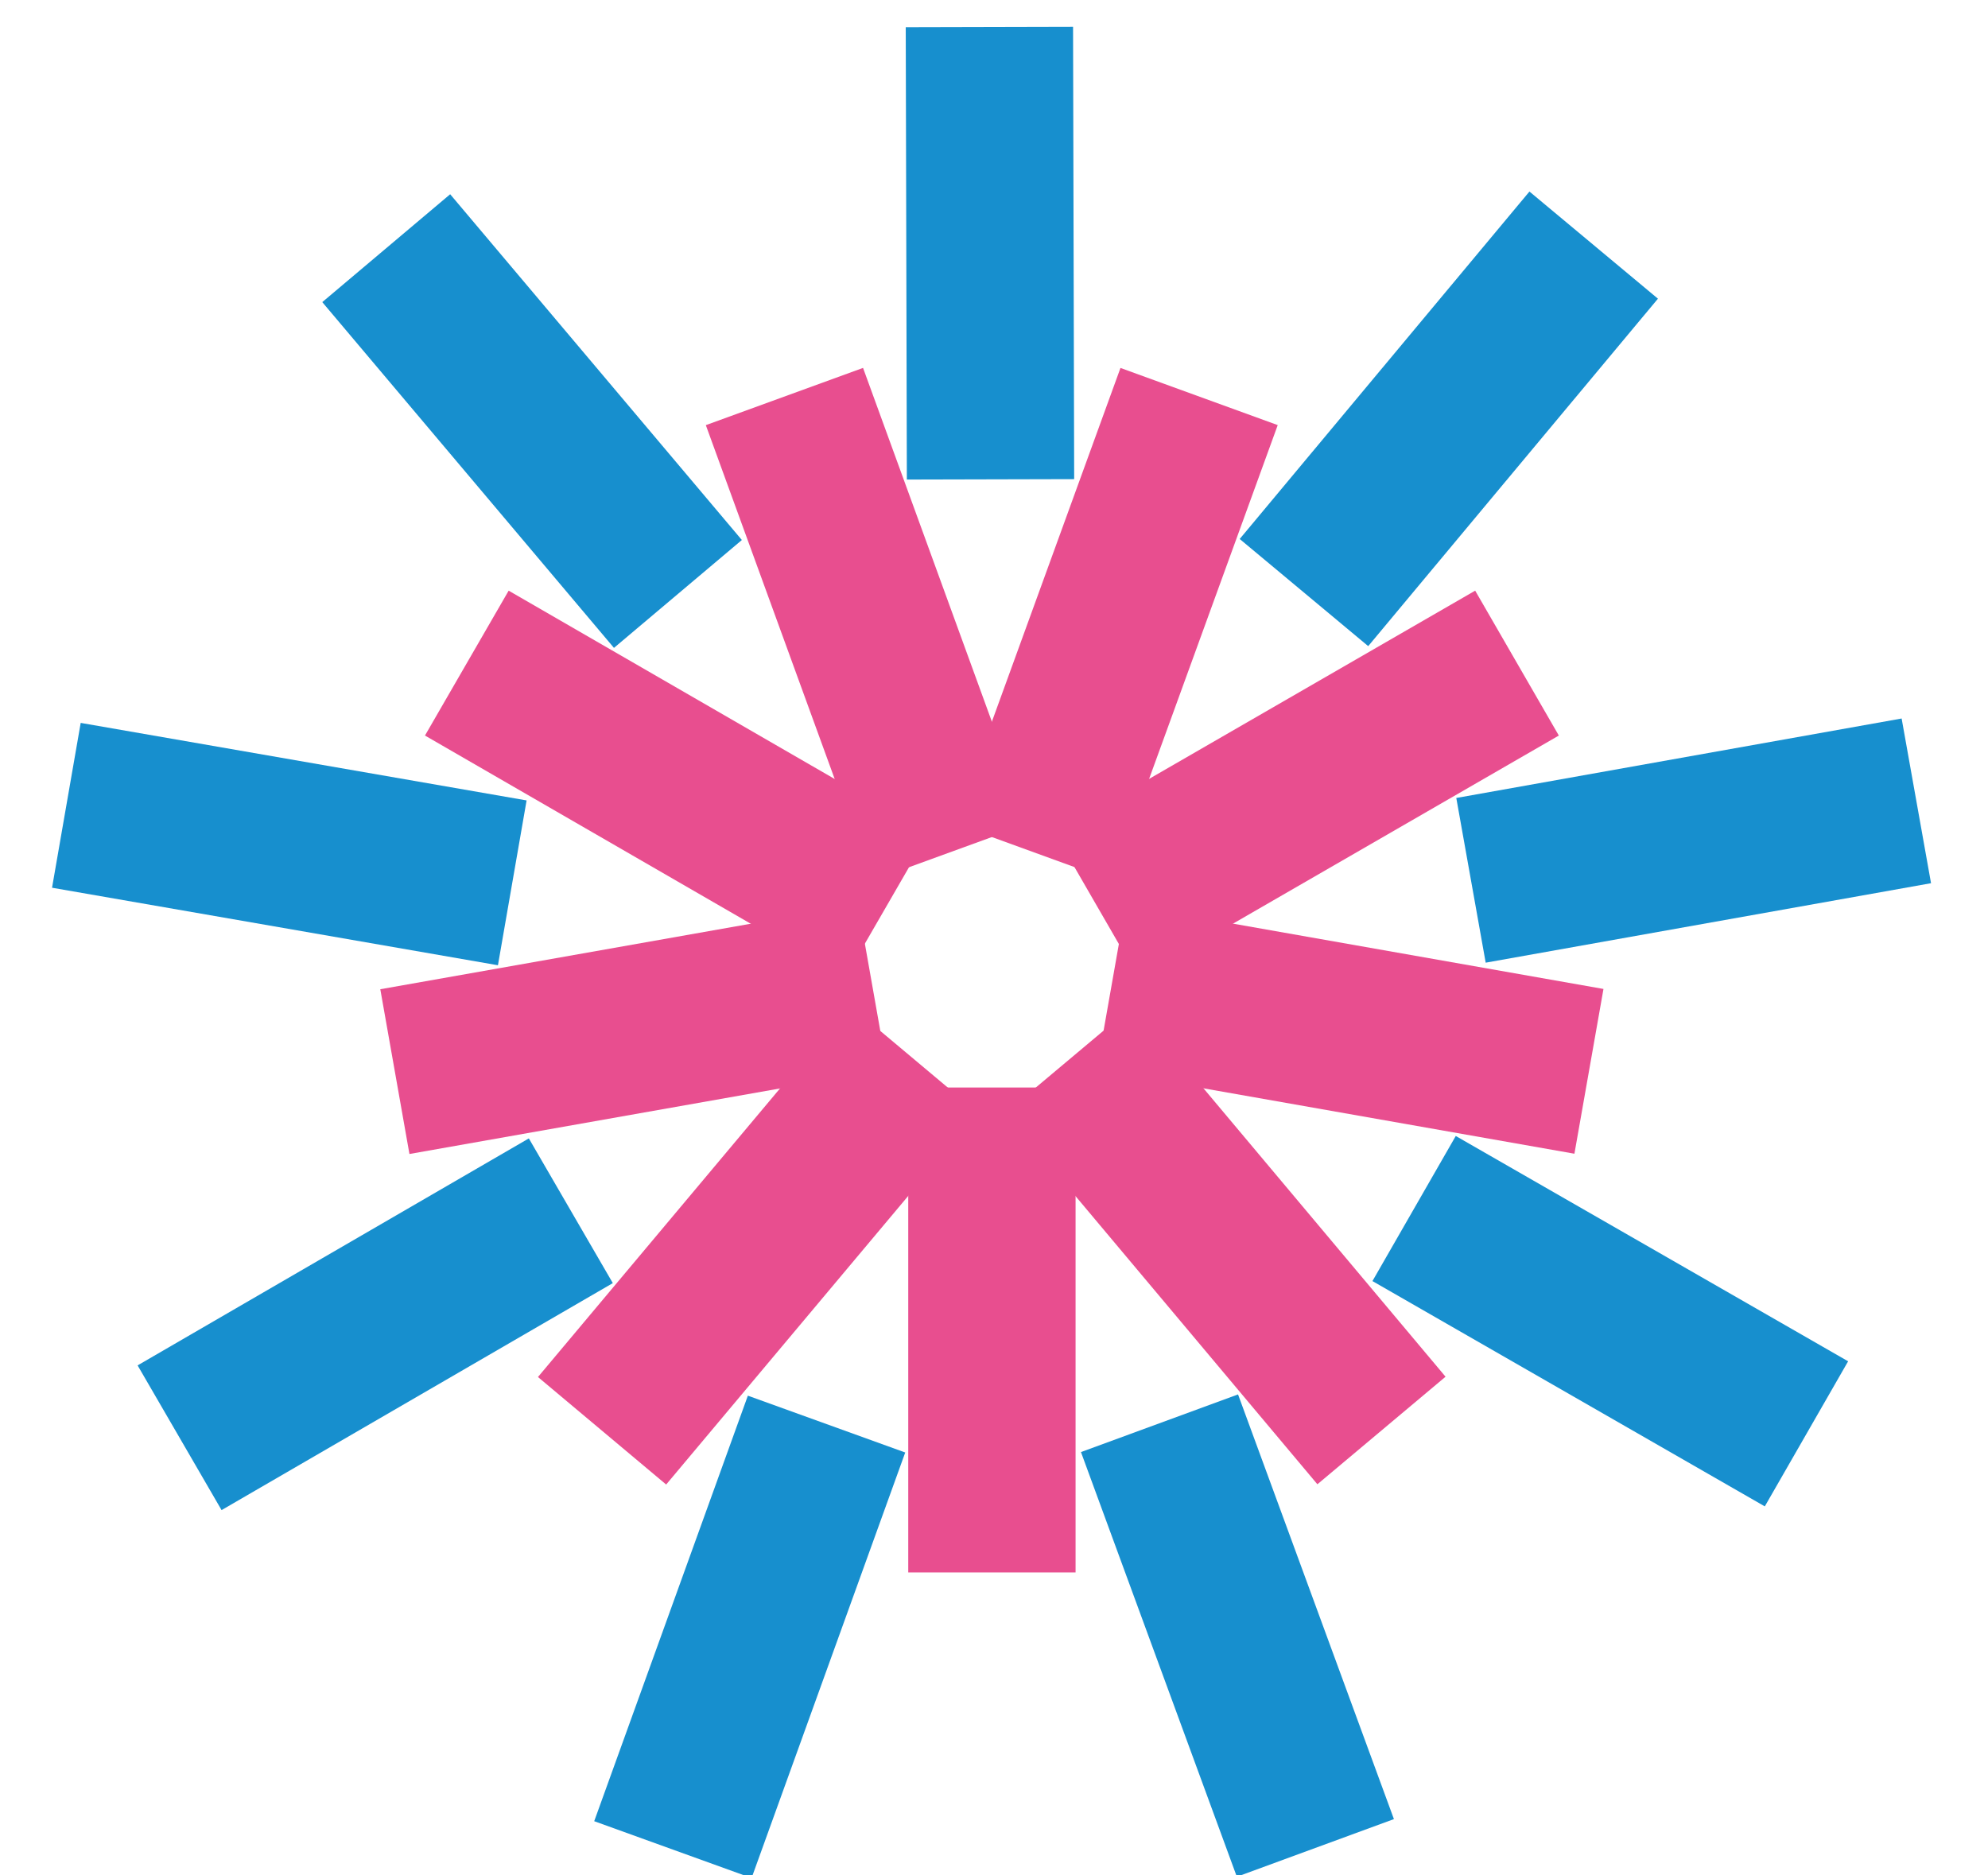
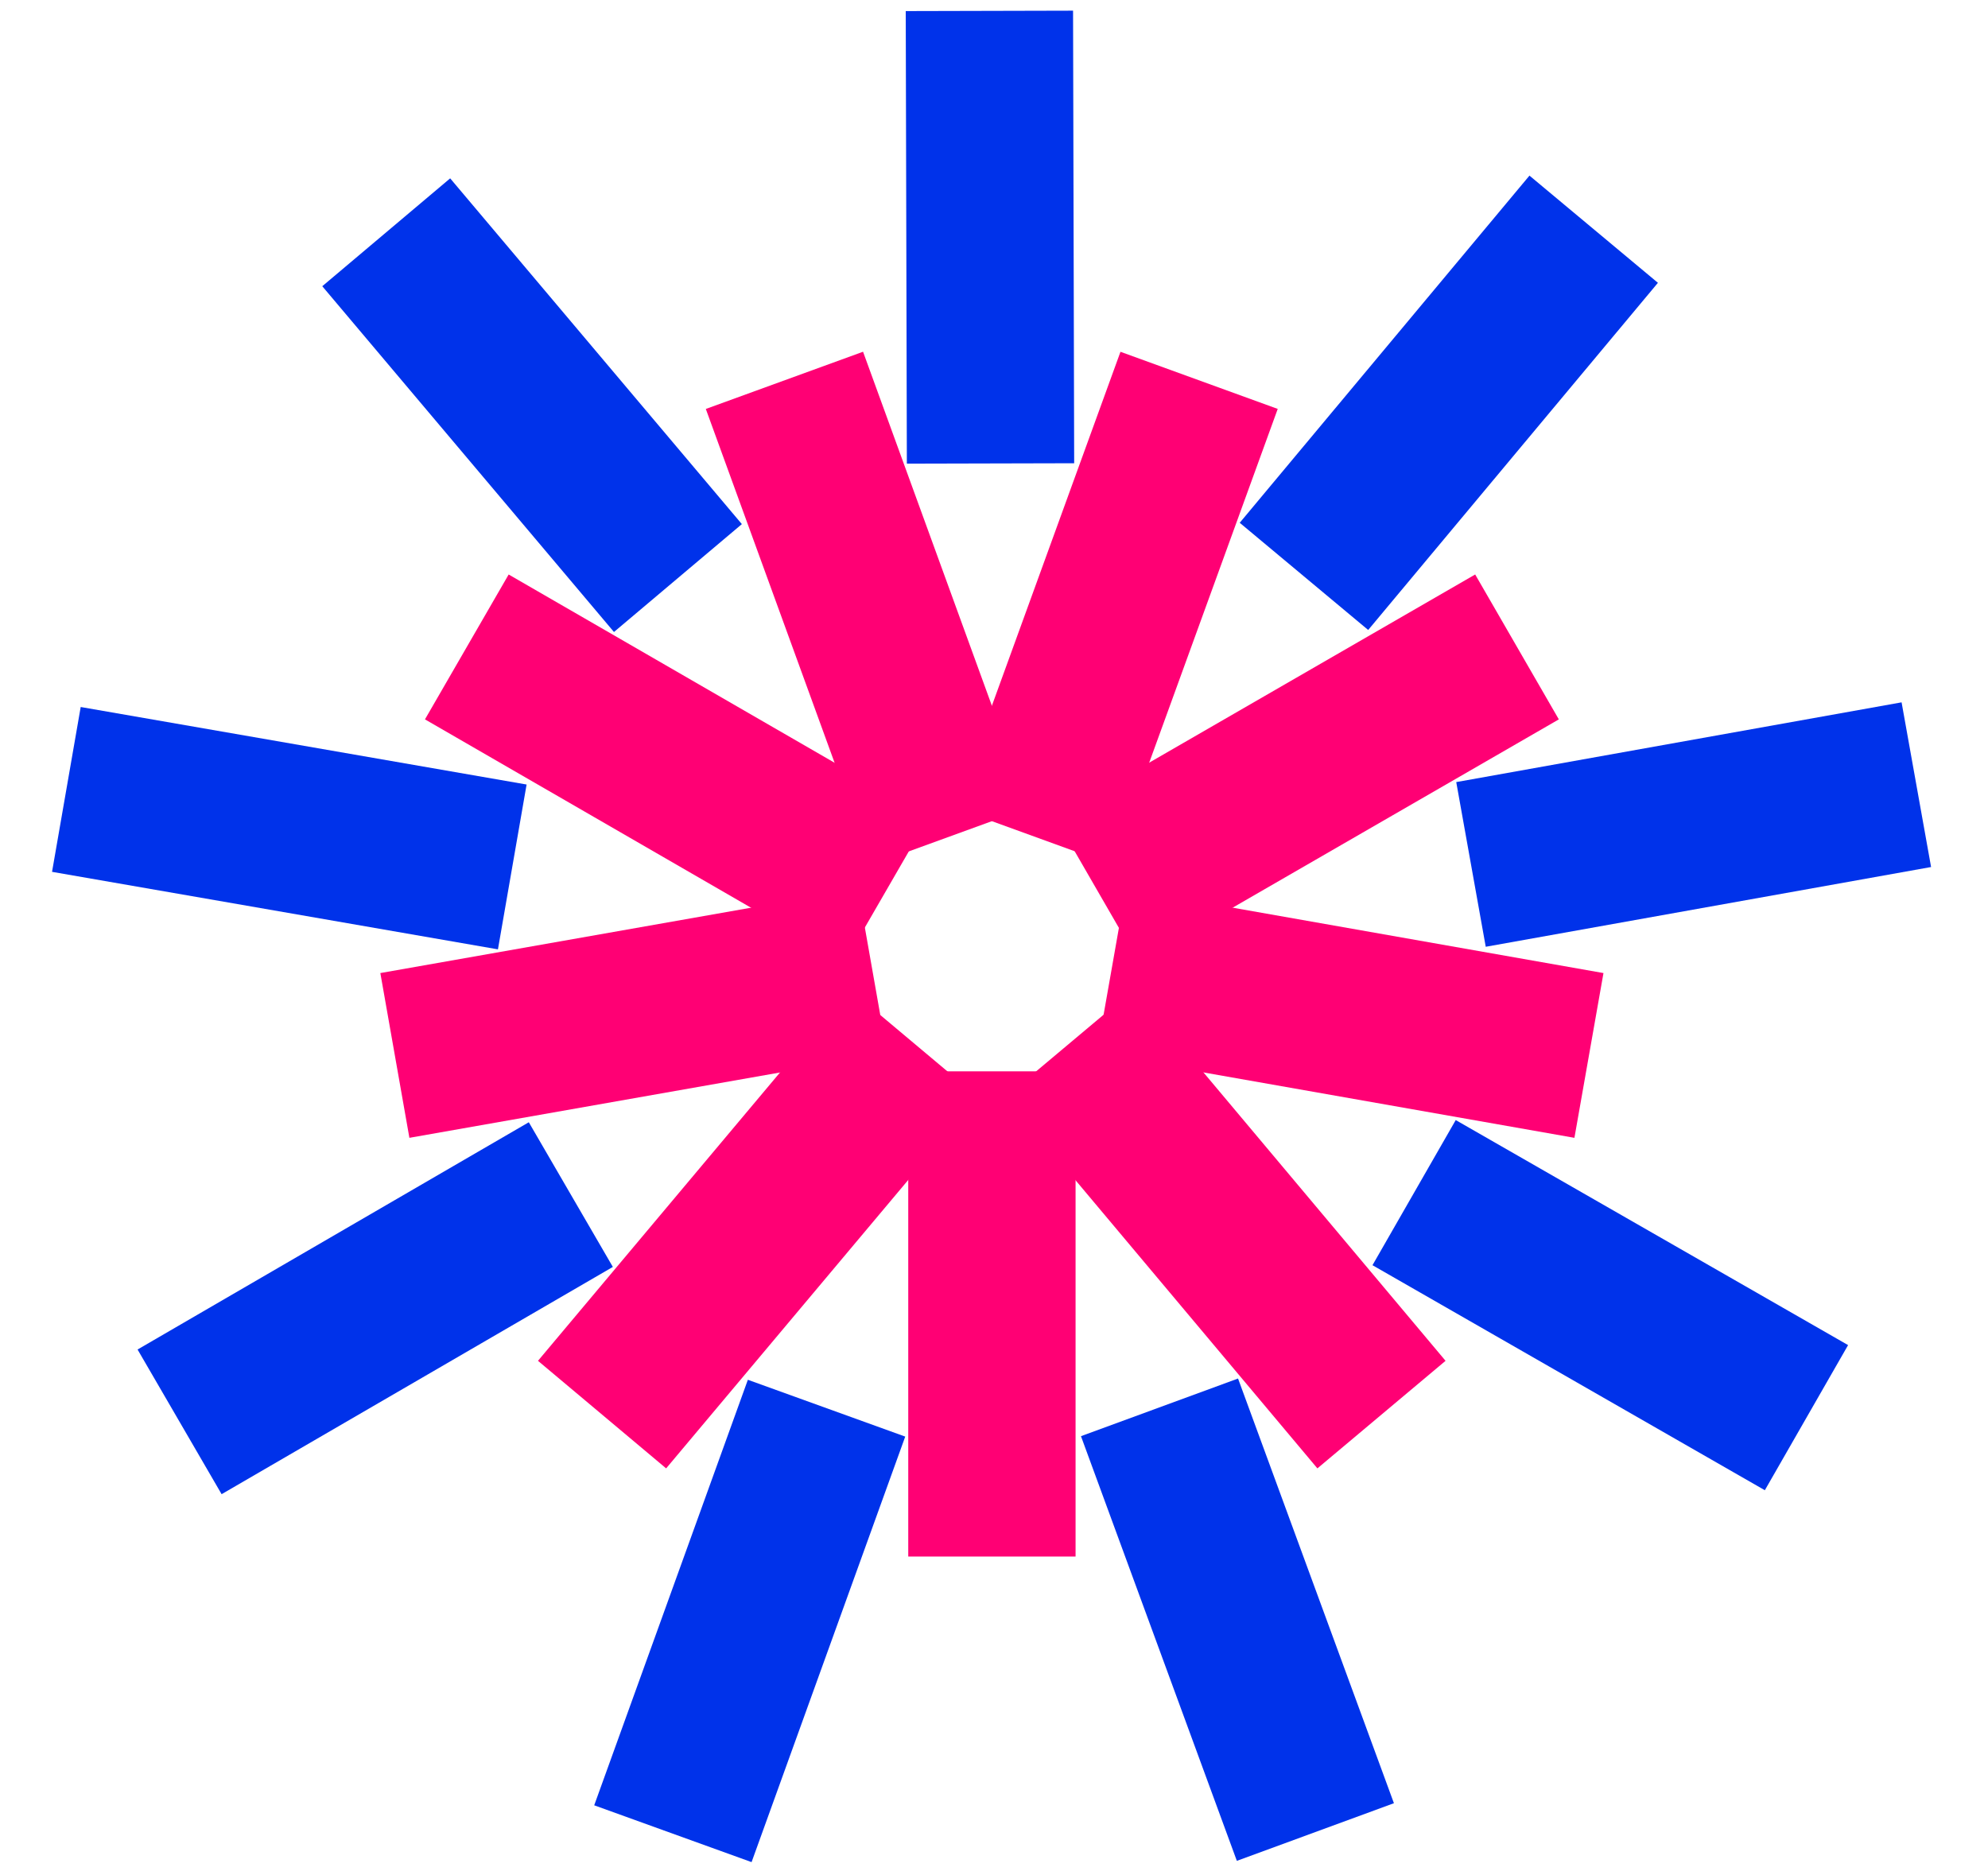
<svg xmlns="http://www.w3.org/2000/svg" id="_图层_1" data-name="图层 1" viewBox="0 0 71.29 67.24">
  <defs>
    <style>
      .cls-1 {
-         stroke: #178fce;
+         stroke: #ff0074;
      }

      .cls-1, .cls-2 {
        fill: none;
        stroke-miterlimit: 10;
        stroke-width: 6px;
      }

      .cls-2 {
-         stroke: #e84e8f;
+         stroke: #0032ea;
      }
    </style>
  </defs>
  <g>
-     <line class="cls-2" x1="35.57" y1="56.39" x2="35.57" y2="39" />
-     <line class="cls-2" x1="21.59" y1="51.31" x2="32.77" y2="37.98" />
-     <line class="cls-2" x1="14.16" y1="38.43" x2="31.29" y2="35.4" />
-     <line class="cls-2" x1="16.74" y1="23.78" x2="31.8" y2="32.48" />
-     <line class="cls-2" x1="28.13" y1="14.22" x2="34.08" y2="30.56" />
-     <line class="cls-2" x1="43" y1="14.22" x2="37.06" y2="30.56" />
-     <line class="cls-2" x1="54.4" y1="23.78" x2="39.33" y2="32.48" />
-     <line class="cls-2" x1="56.98" y1="38.42" x2="39.85" y2="35.4" />
-     <line class="cls-2" x1="49.54" y1="51.3" x2="38.36" y2="37.98" />
+     <line class="cls-1" x1="35.57" y1="55.82" x2="35.57" y2="38.42" />
+     <line class="cls-1" x1="21.59" y1="50.73" x2="32.77" y2="37.41" />
+     <line class="cls-1" x1="14.16" y1="37.85" x2="31.29" y2="34.83" />
+     <line class="cls-1" x1="16.74" y1="23.2" x2="31.8" y2="31.9" />
+     <line class="cls-1" x1="28.13" y1="13.64" x2="34.08" y2="29.99" />
+     <line class="cls-1" x1="43" y1="13.64" x2="37.06" y2="29.99" />
+     <line class="cls-1" x1="54.4" y1="23.2" x2="39.33" y2="31.9" />
+     <line class="cls-1" x1="56.98" y1="37.85" x2="39.85" y2="34.83" />
+     <line class="cls-1" x1="49.54" y1="50.73" x2="38.36" y2="37.41" />
  </g>
  <g>
-     <line class="cls-1" x1="24.13" y1="66.33" x2="29.64" y2="51.07" />
-     <line class="cls-1" x1="6.44" y1="51.56" x2="20.47" y2="43.42" />
-     <line class="cls-1" x1="2.38" y1="28.88" x2="18.37" y2="31.66" />
-     <line class="cls-1" x1="13.85" y1="8.9" x2="24.31" y2="21.3" />
-     <line class="cls-1" x1="35.48" y1=".97" x2="35.52" y2="17.19" />
-     <line class="cls-1" x1="57.15" y1="8.79" x2="46.76" y2="21.25" />
-     <line class="cls-1" x1="68.72" y1="28.72" x2="52.75" y2="31.57" />
-     <line class="cls-1" x1="64.78" y1="51.42" x2="50.71" y2="43.34" />
-     <line class="cls-1" x1="47.17" y1="66.27" x2="41.58" y2="51.04" />
+     <line class="cls-2" x1="24.13" y1="65.76" x2="29.64" y2="50.5" />
+     <line class="cls-2" x1="6.44" y1="50.99" x2="20.47" y2="42.84" />
+     <line class="cls-2" x1="2.38" y1="28.31" x2="18.37" y2="31.09" />
+     <line class="cls-2" x1="13.85" y1="8.33" x2="24.31" y2="20.73" />
+     <line class="cls-2" x1="35.48" y1=".39" x2="35.52" y2="16.62" />
+     <line class="cls-2" x1="57.15" y1="8.22" x2="46.76" y2="20.67" />
+     <line class="cls-2" x1="68.72" y1="28.14" x2="52.75" y2="31" />
+     <line class="cls-2" x1="64.78" y1="50.84" x2="50.71" y2="42.77" />
+     <line class="cls-2" x1="47.17" y1="65.7" x2="41.58" y2="50.47" />
  </g>
</svg>
